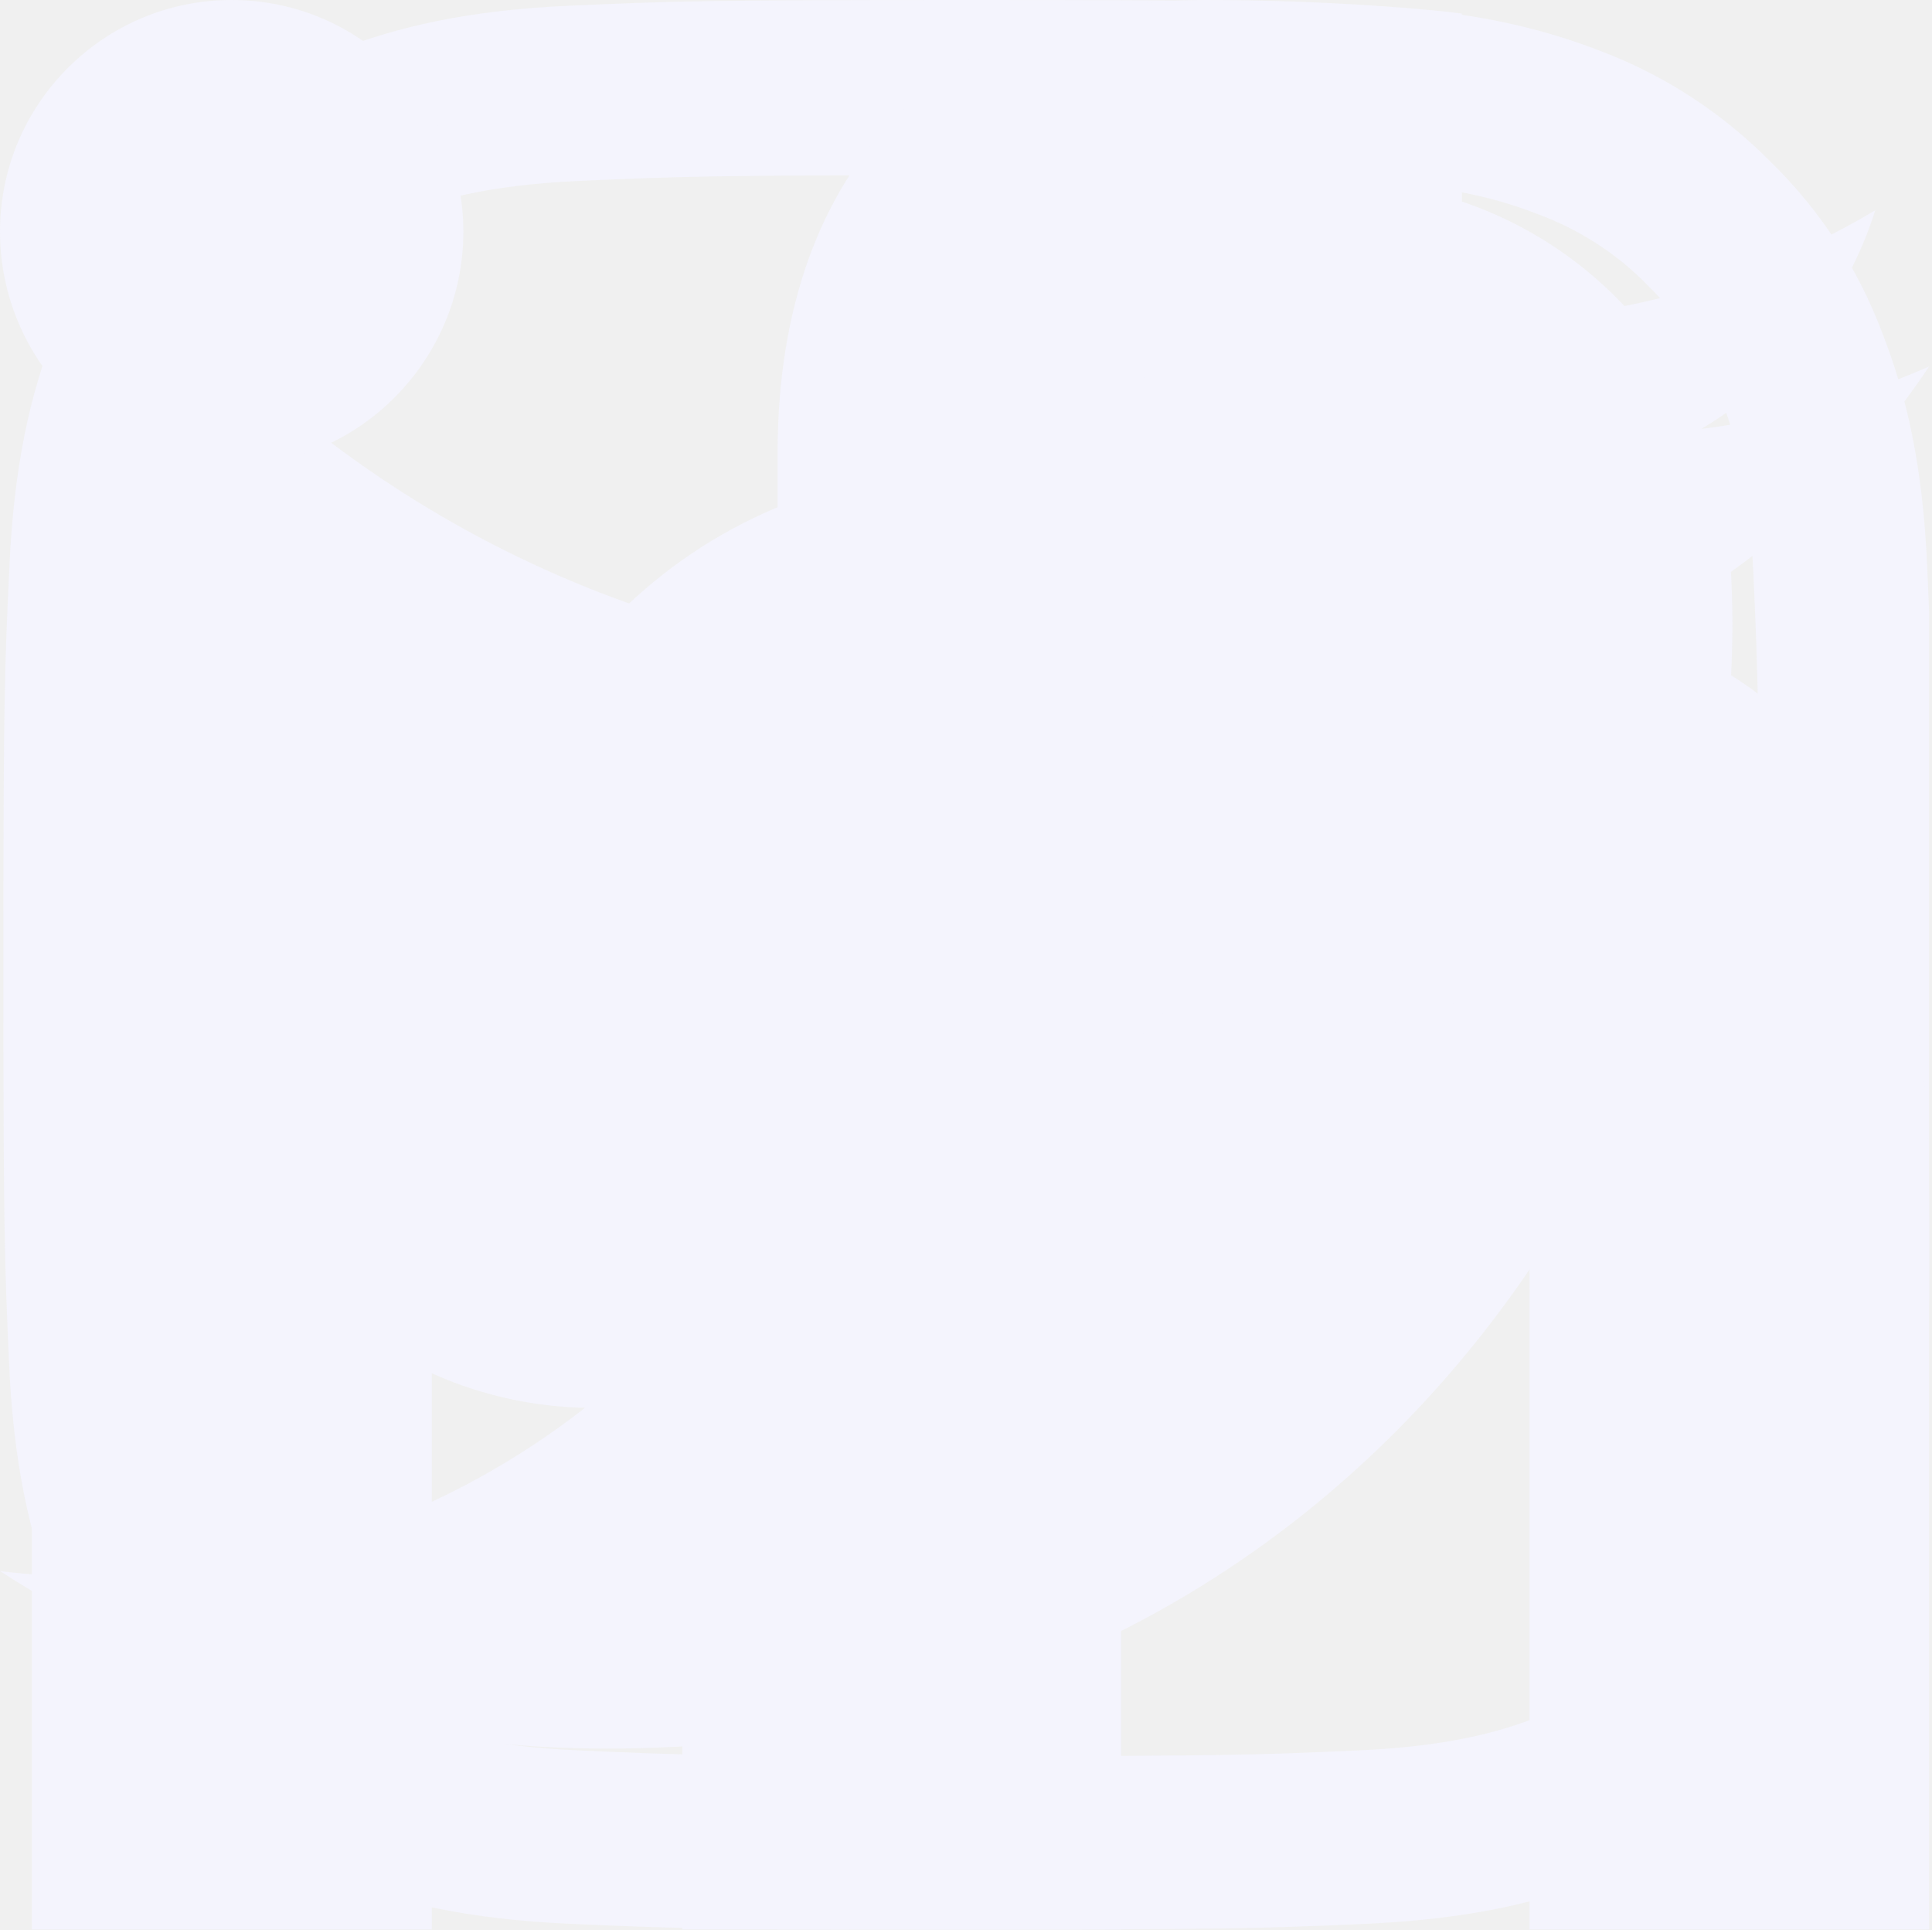
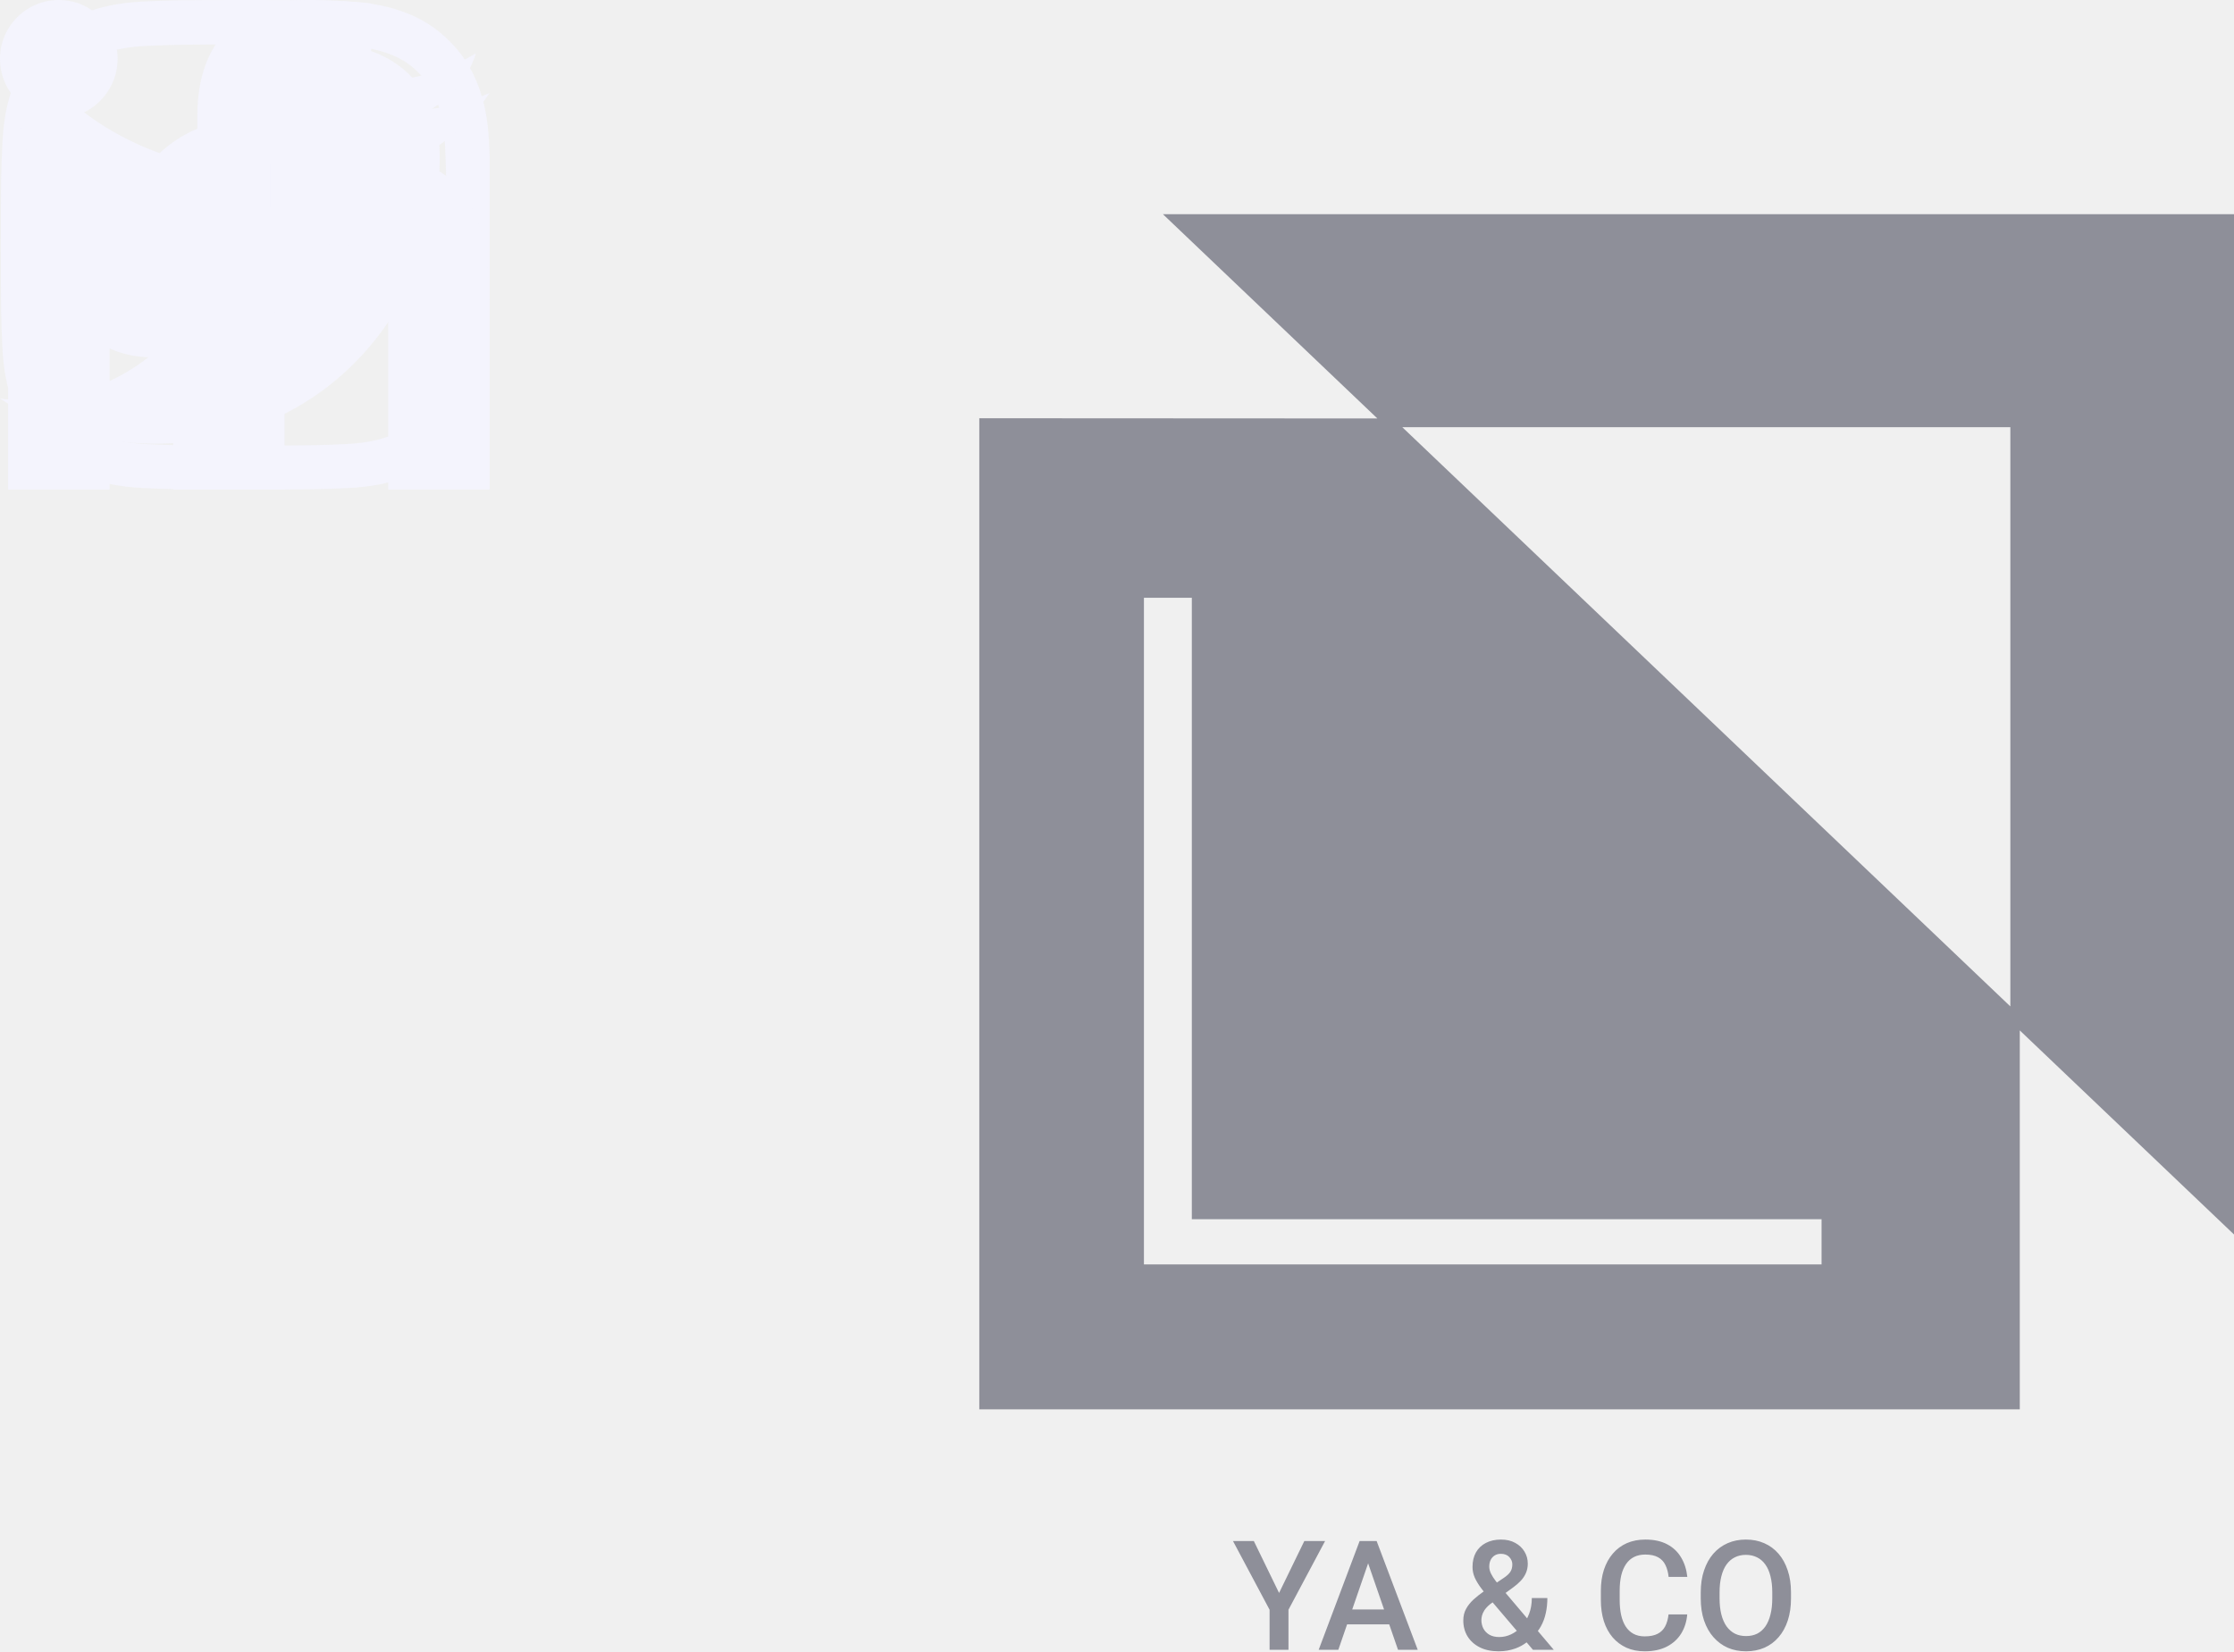
<svg xmlns="http://www.w3.org/2000/svg">
  <symbol id="satellite" width="64" height="64" viewBox="0 0 64 64" fill="none">
    <path d="M61.546 44.195L44.66 27.185L46.534 17.954C47.018 18.143 47.532 18.242 48.051 18.245H48.064C50.448 18.273 52.404 16.363 52.432 13.979C52.461 11.594 50.55 9.638 48.166 9.61C45.781 9.582 43.825 11.492 43.797 13.877C43.791 14.387 43.876 14.894 44.047 15.375L34.127 16.586L17.945 0.32C17.747 0.117 17.476 0.002 17.192 0C16.912 0.001 16.644 0.113 16.445 0.31L13.42 3.318C13.004 3.735 13.004 4.41 13.42 4.827L15.048 6.478C8.742 18.074 10.79 32.434 20.087 41.804C20.172 41.885 20.271 41.951 20.379 41.999C20.312 42.36 20.277 42.726 20.275 43.093V55.467H7.475C4.531 55.47 2.145 57.856 2.141 60.8V62.933C2.141 63.522 2.619 64 3.208 64H52.275C52.864 64 53.342 63.522 53.342 62.933V60.8C53.338 57.856 50.952 55.47 48.008 55.467H35.208V49.983C37.213 50.404 39.256 50.618 41.305 50.623C46.221 50.618 51.059 49.392 55.385 47.056L57.022 48.702C57.22 48.904 57.491 49.02 57.775 49.022C58.055 49.02 58.323 48.909 58.521 48.712L61.546 45.703C61.963 45.287 61.963 44.612 61.546 44.195ZM46.56 12.466C47.395 11.635 48.746 11.639 49.577 12.474C50.407 13.31 50.404 14.66 49.568 15.491C49.169 15.889 48.627 16.112 48.063 16.112H48.057C46.879 16.106 45.929 15.146 45.935 13.968C45.938 13.404 46.164 12.864 46.564 12.466H46.56ZM44.049 19.475L42.852 25.366L40.501 23.002L44.049 19.475ZM42.837 17.672L38.997 21.489L36.026 18.502L42.837 17.672ZM48.008 57.6C49.776 57.6 51.208 59.033 51.208 60.8V61.867H4.275V60.8C4.275 59.033 5.707 57.6 7.475 57.6H48.008ZM33.075 53.333V55.467H22.408V53.333H33.075ZM22.408 51.2V43.093C22.408 40.506 24.801 38.4 27.741 38.4C30.682 38.4 33.075 40.506 33.075 43.093V51.2H22.408ZM35.208 47.808V43.093C35.208 39.329 31.859 36.267 27.741 36.267C25.079 36.226 22.59 37.581 21.179 39.839C13.064 31.291 11.236 18.549 16.622 8.065L53.826 45.482C48.081 48.404 41.495 49.227 35.208 47.808ZM57.786 46.441L56.283 44.929L17.181 5.591L15.672 4.079L17.181 2.575L33.051 18.534C33.059 18.534 33.063 18.548 33.071 18.554L59.3 44.937L57.786 46.441Z" fill="#2E2F42" />
    <path d="M27.751 40.533H27.741C25.974 40.531 24.539 41.961 24.537 43.728C24.534 45.496 25.965 46.931 27.732 46.933H27.741C29.509 46.936 30.944 45.505 30.946 43.738C30.949 41.971 29.518 40.536 27.751 40.533ZM28.498 44.49C28.297 44.689 28.025 44.801 27.741 44.8C27.152 44.797 26.677 44.317 26.68 43.728C26.682 43.446 26.795 43.176 26.995 42.977C27.193 42.78 27.462 42.668 27.741 42.667C28.331 42.67 28.806 43.15 28.803 43.739C28.801 44.021 28.688 44.291 28.488 44.49H28.498Z" fill="#4D5AE5" />
  </symbol>
  <symbol id="clock" width="64" height="64" viewBox="0 0 64 64" fill="none">
    <g clip-path="url(#clip0_297080_1787)">
      <path d="M62.593 30.602C62.59 13.698 48.883 -0.003 31.977 6.39362e-07C15.073 0.003 1.372 13.711 1.375 30.616C1.378 43.932 9.989 55.718 22.674 59.768C22.795 59.806 22.921 59.826 23.047 59.825C23.289 59.825 23.525 59.76 23.732 59.638C24.002 59.478 24.204 59.224 24.299 58.925L32.029 34.425C34.142 34.414 35.846 32.692 35.835 30.579C35.824 28.466 34.102 26.762 31.989 26.773C31.421 26.775 30.86 26.906 30.349 27.155L20.137 16.942C19.63 16.453 18.823 16.467 18.334 16.973C17.856 17.468 17.856 18.251 18.334 18.746L28.541 28.964C27.757 30.562 28.205 32.492 29.613 33.582L22.248 56.928C7.692 51.566 0.239 35.42 5.601 20.864C10.963 6.309 27.109 -1.145 41.665 4.217C56.22 9.579 63.673 25.726 58.312 40.281C55.692 47.392 50.31 53.143 43.387 56.227L42.591 52.479C42.446 51.79 41.769 51.35 41.08 51.496C40.862 51.542 40.661 51.644 40.495 51.792L32.821 58.643C32.294 59.111 32.248 59.917 32.716 60.444C32.869 60.615 33.064 60.742 33.283 60.812L43.08 63.938C43.751 64.154 44.469 63.785 44.684 63.114C44.752 62.902 44.764 62.677 44.718 62.459L43.936 58.781C55.264 54.005 62.62 42.897 62.593 30.602ZM31.984 29.327C32.688 29.327 33.26 29.898 33.26 30.602C33.26 31.307 32.688 31.878 31.984 31.878C31.28 31.878 30.709 31.307 30.709 30.602C30.709 29.898 31.28 29.327 31.984 29.327ZM36.185 59.055L40.553 55.159L41.759 60.839L36.185 59.055Z" fill="#2E2F42" />
      <path d="M30.709 6.37V8.921C30.709 9.625 31.28 10.196 31.984 10.196C32.688 10.196 33.26 9.625 33.26 8.921V6.37C33.26 5.666 32.688 5.095 31.984 5.095C31.28 5.095 30.709 5.666 30.709 6.37Z" fill="#4D5AE5" />
      <path d="M7.752 29.327C7.047 29.327 6.477 29.898 6.477 30.602C6.477 31.307 7.047 31.878 7.752 31.878H10.303C11.007 31.878 11.578 31.307 11.578 30.602C11.578 29.898 11.007 29.327 10.303 29.327H7.752Z" fill="#4D5AE5" />
      <path d="M56.216 31.878C56.921 31.878 57.492 31.307 57.492 30.602C57.492 29.898 56.921 29.327 56.216 29.327H53.666C52.961 29.327 52.39 29.898 52.39 30.602C52.39 31.307 52.961 31.878 53.666 31.878H56.216Z" fill="#4D5AE5" />
    </g>
    <defs>
      <clipPath id="clip0_297080_1787">
        <rect width="64" height="64" fill="white" />
      </clipPath>
    </defs>
  </symbol>
  <symbol id="diagram" width="64" height="64" viewBox="0 0 64 64" fill="none">
    <g clip-path="url(#clip0_297080_1794)">
      <path d="M29.851 29.929H31.983V39.524H29.851V29.929Z" fill="#4D5AE5" />
      <path d="M38.38 34.194H40.512V39.524H38.38V34.194Z" fill="#4D5AE5" />
      <path d="M21.322 37.392H23.454V39.524H21.322V37.392Z" fill="#4D5AE5" />
      <path d="M14.925 36.326H17.058V39.524H14.925V36.326Z" fill="#4D5AE5" />
      <path d="M3.198 56.582H54.371C56.138 56.582 57.57 55.15 57.57 53.384V49.119C57.57 47.353 56.138 45.921 54.371 45.921H53.305V19.334L59.361 13.598C60.767 14.29 62.468 13.87 63.388 12.6C64.308 11.331 64.179 9.584 63.083 8.463C61.986 7.343 60.242 7.176 58.953 8.068C57.664 8.96 57.206 10.651 57.868 12.072L53.305 16.397V13.938C53.305 12.171 51.873 10.739 50.107 10.739H7.463C5.697 10.739 4.264 12.171 4.264 13.938V45.921H3.198C1.432 45.921 0 47.353 0 49.119V53.384C0 55.15 1.432 56.582 3.198 56.582ZM60.768 9.673C61.357 9.673 61.834 10.15 61.834 10.739C61.834 11.328 61.357 11.805 60.768 11.805C60.179 11.805 59.702 11.328 59.702 10.739C59.702 10.15 60.179 9.673 60.768 9.673ZM6.397 13.938C6.397 13.349 6.874 12.871 7.463 12.871H50.107C50.696 12.871 51.173 13.349 51.173 13.938V18.415L49.041 20.441V16.07C49.041 15.481 48.564 15.004 47.975 15.004H9.595C9.006 15.004 8.529 15.481 8.529 16.07V42.722C8.529 43.311 9.006 43.789 9.595 43.789H47.975C48.564 43.789 49.041 43.311 49.041 42.722V23.374L51.173 21.354V45.921H6.397V13.938ZM15.992 27.797C14.549 27.793 13.283 28.754 12.899 30.144C12.515 31.535 13.109 33.009 14.35 33.745C15.59 34.481 17.17 34.297 18.206 33.294L21.912 35.153C22.343 35.369 22.865 35.268 23.185 34.908L31.062 26.045L38.806 31.848C39.222 32.159 39.802 32.126 40.178 31.769L46.909 25.394V41.656H10.661V17.136H46.909V22.457L39.366 29.6L31.557 23.745C31.113 23.413 30.489 23.476 30.121 23.89L22.135 32.875L19.149 31.382C19.171 31.254 19.185 31.125 19.19 30.995C19.19 29.229 17.758 27.797 15.992 27.797ZM17.058 30.995C17.058 31.584 16.58 32.062 15.992 32.062C15.403 32.062 14.925 31.584 14.925 30.995C14.925 30.407 15.403 29.929 15.992 29.929C16.58 29.929 17.058 30.407 17.058 30.995ZM23.454 48.053H34.115V49.119C34.115 49.708 33.638 50.185 33.049 50.185H24.52C23.932 50.185 23.454 49.708 23.454 49.119V48.053ZM2.132 49.119C2.132 48.53 2.61 48.053 3.198 48.053H21.322V49.119C21.322 50.886 22.754 52.318 24.52 52.318H33.049C34.816 52.318 36.248 50.886 36.248 49.119V48.053H54.371C54.96 48.053 55.438 48.53 55.438 49.119V53.384C55.438 53.972 54.96 54.45 54.371 54.45H3.198C2.61 54.45 2.132 53.972 2.132 53.384V49.119Z" fill="#2E2F42" />
    </g>
    <defs>
      <clipPath id="clip0_297080_1794">
        <rect width="64" height="64" fill="white" />
      </clipPath>
    </defs>
  </symbol>
  <symbol id="astronaut" width="64" height="64" viewBox="0 0 64 64" fill="none">
    <path d="M63.948 9.048C63.822 8.663 63.489 8.381 63.087 8.323L59.267 7.767L57.557 4.305C57.198 3.575 56.002 3.575 55.644 4.305L53.934 7.767L50.113 8.323C49.711 8.381 49.378 8.662 49.251 9.048C49.127 9.434 49.23 9.859 49.521 10.142L52.287 12.837L51.634 16.643C51.566 17.043 51.73 17.447 52.058 17.686C52.39 17.927 52.823 17.957 53.182 17.767L56.6 15.97L60.017 17.767C60.173 17.849 60.345 17.89 60.515 17.89C60.735 17.89 60.956 17.822 61.142 17.686C61.47 17.447 61.635 17.043 61.565 16.643L60.913 12.837L63.679 10.142C63.968 9.858 64.073 9.434 63.948 9.048ZM59.022 11.702C58.772 11.946 58.656 12.3 58.716 12.646L59.098 14.874L57.097 13.823C56.941 13.74 56.771 13.7 56.6 13.7C56.429 13.7 56.26 13.74 56.103 13.823L54.102 14.874L54.483 12.646C54.543 12.3 54.428 11.947 54.177 11.702L52.557 10.123L54.795 9.798C55.143 9.748 55.442 9.529 55.598 9.214L56.599 7.188L57.599 9.214C57.755 9.529 58.055 9.748 58.403 9.798L60.64 10.123L59.022 11.702Z" fill="#4D5AE5" />
    <path d="M52.267 41.044H50.133V43.178H52.267V41.044Z" fill="#4D5AE5" />
    <path d="M52.267 45.311H50.133V47.445H52.267V45.311Z" fill="#4D5AE5" />
    <path d="M54.4 43.178H52.267V45.311H54.4V43.178Z" fill="#4D5AE5" />
    <path d="M50.134 43.178H48V45.311H50.134V43.178Z" fill="#4D5AE5" />
    <path d="M44.8 52.778H42.667V54.911H44.8V52.778Z" fill="#4D5AE5" />
    <path d="M44.8 57.045H42.667V59.178H44.8V57.045Z" fill="#4D5AE5" />
    <path d="M46.934 54.911H44.8V57.045H46.934V54.911Z" fill="#4D5AE5" />
    <path d="M42.667 54.911H40.533V57.045H42.667V54.911Z" fill="#4D5AE5" />
    <path d="M32 48.511H29.867V50.645H32V48.511Z" fill="#4D5AE5" />
    <path d="M32 52.778H29.867V54.911H32V52.778Z" fill="#4D5AE5" />
    <path d="M34.133 50.645H32V52.778H34.133V50.645Z" fill="#4D5AE5" />
    <path d="M29.867 50.645H27.733V52.778H29.867V50.645Z" fill="#4D5AE5" />
    <path d="M11.733 12.244H9.6V14.377H11.733V12.244Z" fill="#4D5AE5" />
    <path d="M11.733 16.511H9.6V18.644H11.733V16.511Z" fill="#4D5AE5" />
    <path d="M13.866 14.377H11.733V16.511H13.866V14.377Z" fill="#4D5AE5" />
    <path d="M9.6 14.377H7.466V16.511H9.6V14.377Z" fill="#4D5AE5" />
    <path d="M49.429 28.319C48.855 27.543 48.011 27.044 47.053 26.91C46.091 26.773 45.141 27.026 44.373 27.614L41.87 29.533L41.869 29.534L38.073 32.368L35.358 31.286C40.2 29.114 43.585 24.27 43.585 18.646C43.585 11 37.34 4.779 29.663 4.779C21.986 4.779 15.741 11 15.741 18.646C15.741 21.418 16.569 23.994 17.98 26.163L12.453 26.115C12.45 26.115 12.447 26.115 12.443 26.115C12.426 26.115 12.412 26.123 12.396 26.125C12.291 26.129 12.187 26.15 12.086 26.186C12.06 26.196 12.034 26.201 12.009 26.213C11.996 26.218 11.984 26.22 11.971 26.226L5.505 29.419C5.504 29.419 5.503 29.419 5.503 29.419L1.716 31.241C1.674 31.259 1.631 31.283 1.59 31.311C0.08 32.316 -0.434 34.289 0.393 35.902C0.834 36.759 1.583 37.391 2.505 37.68C2.86 37.791 3.223 37.845 3.584 37.845C4.163 37.845 4.737 37.703 5.262 37.423L8.038 35.947L12.566 33.608L15.28 33.593L4.396 44.424C4.395 44.425 4.394 44.425 4.393 44.426L1.716 47.093C1.083 47.722 0.735 48.557 0.735 49.448C0.735 50.337 1.083 51.175 1.716 51.805C2.365 52.452 3.22 52.776 4.074 52.776C4.93 52.776 5.783 52.452 6.435 51.805L9.063 49.188L12.544 46.588L14.346 48.382L10.823 51.89C10.822 51.892 10.821 51.892 10.82 51.893L8.142 54.559C7.51 55.189 7.162 56.024 7.162 56.914C7.162 57.804 7.51 58.641 8.142 59.272C8.792 59.918 9.647 60.243 10.502 60.243C11.356 60.243 12.212 59.918 12.862 59.272L15.541 56.605L19.826 52.339C19.827 52.337 19.827 52.336 19.828 52.335L21.847 50.335L21.839 50.328C21.852 50.315 21.87 50.311 21.883 50.297L32.215 38.98L39.157 39.968C39.207 39.976 39.257 39.979 39.307 39.979C39.437 39.979 39.561 39.948 39.682 39.902C39.717 39.889 39.748 39.872 39.781 39.855C39.819 39.836 39.86 39.825 39.896 39.801L46.323 35.534C46.347 35.518 46.359 35.492 46.382 35.475C46.407 35.455 46.439 35.447 46.463 35.424L49.006 33.042C50.329 31.803 50.511 29.772 49.429 28.319ZM4.261 35.54C3.914 35.726 3.521 35.763 3.144 35.644C2.771 35.528 2.468 35.273 2.291 34.928C1.968 34.301 2.155 33.537 2.719 33.124L5.347 31.86L5.979 33.709L6.245 34.485L4.261 35.54ZM11.255 31.885L8.158 33.485L7.648 31.991L7.281 30.918L11.334 28.917L11.255 31.885ZM41.454 18.644C41.454 20.481 41.016 22.213 40.256 23.763L31.893 19.965C31.806 18.818 31.211 17.814 30.317 17.189L33.245 7.468C38 8.981 41.454 13.417 41.454 18.644ZM17.876 18.644C17.876 12.175 23.165 6.91 29.665 6.91C30.171 6.91 30.666 6.953 31.155 7.015L28.291 16.522C28.253 16.521 28.216 16.511 28.177 16.511C26.112 16.511 24.432 18.185 24.432 20.244C24.432 22.303 26.112 23.977 28.177 23.977C29.566 23.977 30.766 23.211 31.413 22.088L39.138 25.598C36.989 28.491 33.549 30.378 29.665 30.378C23.165 30.378 17.876 25.113 17.876 18.644ZM29.789 20.244C29.789 21.126 29.065 21.844 28.177 21.844C27.288 21.844 26.565 21.126 26.565 20.244C26.565 19.362 27.288 18.644 28.177 18.644C29.065 18.644 29.789 19.362 29.789 20.244ZM4.93 50.292C4.457 50.761 3.692 50.76 3.221 50.294C2.994 50.066 2.869 49.767 2.869 49.448C2.869 49.13 2.994 48.83 3.221 48.605L5.145 46.688L6.847 48.383L4.93 50.292ZM11.357 57.759C10.885 58.228 10.119 58.229 9.648 57.761C9.42 57.533 9.295 57.234 9.295 56.915C9.295 56.597 9.42 56.297 9.648 56.072L11.573 54.154L12.378 54.955L13.276 55.849L11.357 57.759ZM18.321 50.822C18.32 50.823 18.319 50.823 18.317 50.824L14.788 54.344L13.982 53.543L13.084 52.649L16.611 49.138C16.611 49.138 16.611 49.138 16.611 49.137C16.612 49.136 16.613 49.136 16.614 49.135C16.694 49.055 16.744 48.959 16.793 48.864C16.807 48.837 16.834 48.813 16.846 48.784C16.879 48.702 16.884 48.614 16.897 48.527C16.903 48.478 16.924 48.432 16.924 48.382C16.924 48.311 16.899 48.241 16.884 48.171C16.871 48.107 16.871 48.042 16.847 47.98C16.806 47.88 16.737 47.791 16.664 47.705C16.644 47.681 16.637 47.651 16.614 47.629C16.614 47.629 16.614 47.629 16.613 47.629C16.612 47.628 16.612 47.626 16.611 47.625L13.397 44.425C13.363 44.391 13.319 44.377 13.281 44.348C13.224 44.304 13.17 44.264 13.107 44.233C13.046 44.203 12.984 44.185 12.92 44.168C12.852 44.148 12.786 44.133 12.714 44.128C12.649 44.124 12.588 44.13 12.523 44.138C12.452 44.146 12.385 44.156 12.315 44.178C12.248 44.2 12.188 44.233 12.127 44.268C12.087 44.29 12.042 44.298 12.005 44.325L8.458 46.973L6.657 45.179L11.455 40.407L20.176 48.984L18.321 50.822ZM31.958 36.788C31.927 36.784 31.899 36.796 31.868 36.794C31.79 36.789 31.715 36.795 31.637 36.808C31.577 36.818 31.519 36.83 31.461 36.85C31.393 36.874 31.331 36.906 31.268 36.944C31.209 36.98 31.154 37.019 31.102 37.067C31.076 37.089 31.045 37.1 31.022 37.125L21.625 47.417L12.969 38.904L18.635 33.267C19.052 32.851 19.055 32.176 18.639 31.758C18.428 31.548 18.152 31.444 17.876 31.445V31.444L13.439 31.471L13.494 28.256L19.702 28.309C22.232 30.897 25.761 32.511 29.665 32.511C30.54 32.511 31.393 32.42 32.224 32.266C32.304 32.33 32.383 32.395 32.483 32.435L37.302 34.355L37.607 35.872L37.964 37.643L31.958 36.788ZM40.041 37.145L39.414 34.029L42.307 31.869L43.065 32.873L44.201 34.382L40.041 37.145ZM47.548 31.483L45.872 33.053L44.01 30.58L45.673 29.306C45.983 29.067 46.374 28.97 46.758 29.02C47.145 29.074 47.486 29.276 47.718 29.588C48.152 30.172 48.078 30.986 47.548 31.483Z" fill="#2E2F42" />
    <path d="M27.204 37.088L22.918 32.821C22.503 32.407 21.829 32.407 21.413 32.821L17.128 37.088C16.928 37.29 16.815 37.561 16.815 37.844C16.815 38.128 16.927 38.4 17.128 38.601L21.413 42.867C21.621 43.074 21.894 43.178 22.166 43.178C22.438 43.178 22.711 43.074 22.918 42.867L27.204 38.601C27.405 38.4 27.519 38.128 27.519 37.844C27.519 37.561 27.406 37.289 27.204 37.088ZM22.166 40.606L19.393 37.844L22.166 35.083L24.941 37.844L22.166 40.606Z" fill="#2E2F42" />
    <path d="M34.328 10.142L33.813 12.213C33.955 12.248 37.288 13.117 37.288 16.511H39.422C39.422 12.476 36.091 10.58 34.328 10.142Z" fill="#2E2F42" />
    <path d="M39.422 18.644H37.289V20.777H39.422V18.644Z" fill="#2E2F42" />
  </symbol>
  <svg id="instagram" width="16" height="16" viewBox="0 0 16 16" fill="none">
    <g clip-path="url(#clip0_625765_565)">
      <path d="M15.984 4.704C15.947 3.854 15.809 3.269 15.612 2.763C15.409 2.225 15.097 1.744 14.687 1.344C14.287 0.938 13.803 0.622 13.271 0.422C12.762 0.225 12.181 0.087 11.33 0.05C10.474 0.009 10.202 -0 8.03 -0C5.857 -0 5.585 0.009 4.732 0.047C3.882 0.084 3.298 0.222 2.791 0.419C2.253 0.622 1.772 0.934 1.372 1.344C0.966 1.744 0.65 2.228 0.45 2.76C0.253 3.269 0.116 3.851 0.078 4.701C0.037 5.557 0.028 5.829 0.028 8.001C0.028 10.174 0.037 10.446 0.075 11.299C0.112 12.149 0.25 12.734 0.447 13.24C0.65 13.778 0.966 14.259 1.372 14.659C1.772 15.065 2.257 15.381 2.788 15.581C3.298 15.778 3.879 15.915 4.729 15.953C5.582 15.991 5.854 16 8.027 16C10.199 16 10.471 15.991 11.324 15.953C12.174 15.915 12.759 15.778 13.265 15.581C14.34 15.165 15.19 14.315 15.606 13.24C15.803 12.73 15.941 12.149 15.978 11.299C16.016 10.446 16.025 10.174 16.025 8.001C16.025 5.829 16.022 5.557 15.984 4.704ZM14.543 11.236C14.509 12.018 14.378 12.44 14.268 12.721C13.999 13.418 13.446 13.971 12.749 14.24C12.468 14.35 12.043 14.481 11.265 14.515C10.421 14.553 10.168 14.562 8.033 14.562C5.898 14.562 5.642 14.553 4.801 14.515C4.019 14.481 3.598 14.35 3.316 14.24C2.969 14.112 2.654 13.909 2.397 13.643C2.132 13.384 1.928 13.071 1.8 12.724C1.691 12.443 1.56 12.018 1.525 11.24C1.488 10.396 1.478 10.143 1.478 8.008C1.478 5.873 1.488 5.617 1.525 4.776C1.56 3.994 1.691 3.572 1.8 3.291C1.928 2.944 2.132 2.629 2.4 2.372C2.66 2.106 2.972 1.903 3.319 1.775C3.601 1.666 4.026 1.535 4.804 1.5C5.648 1.463 5.901 1.453 8.036 1.453C10.174 1.453 10.427 1.463 11.268 1.5C12.049 1.535 12.471 1.666 12.752 1.775C13.099 1.903 13.415 2.106 13.671 2.372C13.937 2.632 14.14 2.944 14.268 3.291C14.378 3.572 14.509 3.997 14.543 4.776C14.581 5.62 14.59 5.873 14.59 8.008C14.59 10.143 14.581 10.393 14.543 11.236Z" fill="#F4F4FD" />
      <path d="M8.03 3.891C5.761 3.891 3.919 5.732 3.919 8.001C3.919 10.271 5.761 12.112 8.03 12.112C10.299 12.112 12.14 10.271 12.14 8.001C12.14 5.732 10.299 3.891 8.03 3.891ZM8.03 10.668C6.558 10.668 5.364 9.474 5.364 8.001C5.364 6.529 6.558 5.335 8.03 5.335C9.502 5.335 10.696 6.529 10.696 8.001C10.696 9.474 9.502 10.668 8.03 10.668Z" fill="#F4F4FD" />
      <path d="M13.262 3.729C13.262 4.259 12.832 4.688 12.302 4.688C11.773 4.688 11.343 4.259 11.343 3.729C11.343 3.199 11.773 2.769 12.302 2.769C12.832 2.769 13.262 3.199 13.262 3.729Z" fill="#F4F4FD" />
    </g>
    <defs>
      <clipPath id="clip0_625765_565">
        <rect width="16" height="16" fill="white" />
      </clipPath>
    </defs>
  </svg>
  <svg id="twitter" width="16" height="16" viewBox="0 0 16 16" fill="none">
    <g clip-path="url(#clip0_625765_571)">
      <path d="M16 3.039C15.405 3.3 14.771 3.473 14.11 3.557C14.79 3.151 15.309 2.513 15.553 1.744C14.919 2.122 14.219 2.389 13.473 2.538C12.871 1.897 12.013 1.5 11.077 1.5C9.261 1.5 7.799 2.974 7.799 4.781C7.799 5.041 7.821 5.291 7.875 5.529C5.148 5.396 2.735 4.089 1.114 2.098C0.831 2.589 0.665 3.151 0.665 3.756C0.665 4.892 1.25 5.899 2.122 6.482C1.595 6.472 1.078 6.319 0.64 6.078C0.64 6.088 0.64 6.101 0.64 6.114C0.64 7.708 1.777 9.032 3.268 9.337C3.001 9.41 2.71 9.445 2.408 9.445C2.198 9.445 1.986 9.433 1.787 9.389C2.212 10.688 3.418 11.643 4.852 11.674C3.736 12.547 2.319 13.073 0.785 13.073C0.516 13.073 0.258 13.061 0 13.028C1.453 13.965 3.175 14.5 5.032 14.5C11.068 14.5 14.368 9.5 14.368 5.166C14.368 5.021 14.363 4.881 14.356 4.742C15.007 4.28 15.554 3.703 16 3.039Z" fill="#F4F4FD" />
    </g>
    <defs>
      <clipPath id="clip0_625765_571">
        <rect width="16" height="16" fill="white" />
      </clipPath>
    </defs>
  </svg>
  <svg id="facebook" width="16" height="16" viewBox="0 0 16 16" fill="none">
    <g clip-path="url(#clip0_625765_577)">
      <path d="M10.665 2.657H12.125V0.113C11.873 0.078 11.007 -0 9.997 -0C7.891 -0 6.449 1.325 6.449 3.759V6H4.125V8.844H6.449V16H9.298V8.845H11.528L11.882 6.001H9.297V4.041C9.298 3.219 9.519 2.657 10.665 2.657Z" fill="#F4F4FD" />
    </g>
    <defs>
      <clipPath id="clip0_625765_577">
        <rect width="16" height="16" fill="white" />
      </clipPath>
    </defs>
  </svg>
  <svg id="linkedin" width="16" height="16" viewBox="0 0 16 16" fill="none">
-     <g clip-path="url(#clip0_625765_581)">
+     <g clip-path="url(#clip0_625777_319)">
      <path d="M15.996 16V15.999H16V10.131C16 7.261 15.382 5.049 12.026 5.049C10.413 5.049 9.33 5.935 8.888 6.774H8.841V5.317H5.659V15.999H8.973V10.71C8.973 9.317 9.237 7.971 10.961 7.971C12.661 7.971 12.686 9.56 12.686 10.799V16H15.996Z" fill="#F4F4FD" />
      <path d="M0.264 5.318H3.581V16H0.264V5.318Z" fill="#F4F4FD" />
-       <path d="M1.921 -0C0.861 -0 6.10352e-05 0.861 6.10352e-05 1.921C6.10352e-05 2.982 0.861 3.861 1.921 3.861C2.982 3.861 3.843 2.982 3.843 1.921C3.842 0.861 2.981 -0 1.921 -0V-0Z" fill="#F4F4FD" />
+       <path d="M1.921 -0C0.861 -0 0 0.861 0 1.921C0 2.982 0.861 3.861 1.921 3.861C2.982 3.861 3.843 2.982 3.843 1.921C3.842 0.861 2.981 -0 1.921 -0V-0Z" fill="#F4F4FD" />
    </g>
    <defs>
-       <clipPath id="clip0_625765_581">
+       <clipPath id="clip0_625777_319">
        <rect width="16" height="16" fill="white" />
      </clipPath>
    </defs>
  </svg>
+   <svg id="icon-1" width="104" height="56" viewBox="0 0 104 56" fill="none">
+     <path fill-rule="evenodd" clip-rule="evenodd" d="M38 7L45.008 13.676L32 13.669V46.061H66V33.676L73 40.345V7H38ZM65.692 32.892L45.823 13.962H65.692V32.892ZM59.523 41.323H37.38V19.537H38.945V39.847H59.523V41.323ZM41.796 52.061L40.971 50.364H40.29L41.486 52.61V53.919H42.103V52.61L43.3 50.364H42.621L41.796 52.061ZM44.838 50.364H44.984L46.327 53.919H45.683L45.395 53.087H44.019L43.732 53.919H43.09L44.428 50.364H44.572H44.838ZM44.186 52.601H45.227L44.706 51.093L44.186 52.601ZM48.482 52.012C48.455 51.978 48.429 51.944 48.405 51.912C48.314 51.792 48.243 51.675 48.192 51.563C48.142 51.449 48.117 51.332 48.117 51.212C48.117 51.026 48.155 50.867 48.231 50.733C48.308 50.599 48.416 50.497 48.556 50.425C48.696 50.352 48.86 50.316 49.047 50.316C49.227 50.316 49.383 50.352 49.513 50.425C49.645 50.497 49.746 50.592 49.816 50.711C49.888 50.83 49.923 50.96 49.923 51.102C49.923 51.214 49.903 51.316 49.862 51.409C49.822 51.502 49.766 51.587 49.694 51.663C49.622 51.74 49.539 51.812 49.445 51.88L49.198 52.06L49.902 52.891C49.925 52.845 49.946 52.797 49.965 52.747C50.025 52.591 50.055 52.418 50.055 52.227H50.563C50.563 52.4 50.546 52.563 50.512 52.718C50.479 52.873 50.426 53.016 50.353 53.148C50.323 53.202 50.29 53.255 50.252 53.304L50.773 53.919H50.092L49.885 53.676C49.773 53.761 49.652 53.827 49.52 53.875C49.348 53.937 49.164 53.968 48.969 53.968C48.733 53.968 48.529 53.925 48.356 53.839C48.183 53.752 48.05 53.633 47.956 53.482C47.863 53.331 47.816 53.157 47.816 52.962C47.816 52.817 47.846 52.69 47.907 52.581C47.967 52.471 48.049 52.368 48.153 52.273C48.249 52.186 48.359 52.099 48.482 52.012ZM48.774 52.369L48.7 52.422C48.614 52.492 48.55 52.56 48.507 52.625C48.467 52.689 48.44 52.747 48.427 52.801C48.414 52.855 48.407 52.902 48.407 52.943C48.407 53.047 48.429 53.141 48.473 53.226C48.519 53.31 48.585 53.378 48.671 53.428C48.759 53.477 48.865 53.502 48.991 53.502C49.126 53.502 49.257 53.471 49.384 53.411C49.447 53.38 49.508 53.343 49.565 53.299L48.774 52.369ZM48.914 51.72L49.132 51.573C49.235 51.505 49.308 51.438 49.352 51.373C49.396 51.306 49.418 51.223 49.418 51.124C49.418 51.039 49.385 50.961 49.32 50.889C49.255 50.818 49.163 50.782 49.044 50.782C48.961 50.782 48.891 50.801 48.834 50.84C48.778 50.878 48.734 50.928 48.705 50.992C48.677 51.054 48.664 51.123 48.664 51.199C48.664 51.273 48.682 51.348 48.72 51.426C48.757 51.503 48.808 51.583 48.873 51.668C48.887 51.685 48.9 51.702 48.914 51.72ZM55.133 52.762H54.523C54.505 52.916 54.468 53.047 54.411 53.155C54.355 53.261 54.273 53.341 54.164 53.397C54.057 53.452 53.916 53.48 53.742 53.48C53.599 53.48 53.476 53.451 53.373 53.394C53.27 53.337 53.186 53.257 53.119 53.152C53.054 53.048 53.005 52.924 52.973 52.779C52.942 52.632 52.926 52.47 52.926 52.291V51.99C52.926 51.801 52.943 51.634 52.977 51.487C53.013 51.339 53.066 51.215 53.136 51.114C53.206 51.013 53.293 50.936 53.398 50.884C53.502 50.832 53.624 50.806 53.764 50.806C53.935 50.806 54.073 50.836 54.179 50.894C54.285 50.951 54.364 51.034 54.418 51.143C54.473 51.252 54.509 51.383 54.525 51.536H55.136C55.111 51.299 55.045 51.088 54.935 50.904C54.828 50.72 54.677 50.576 54.481 50.472C54.286 50.368 54.047 50.316 53.764 50.316C53.541 50.316 53.34 50.355 53.161 50.433C52.983 50.511 52.831 50.624 52.704 50.772C52.577 50.919 52.48 51.095 52.411 51.302C52.344 51.508 52.311 51.74 52.311 51.995V52.291C52.311 52.546 52.344 52.777 52.409 52.984C52.475 53.191 52.572 53.367 52.697 53.514C52.822 53.659 52.973 53.771 53.148 53.851C53.324 53.929 53.522 53.968 53.742 53.968C54.028 53.968 54.272 53.916 54.472 53.812C54.672 53.707 54.827 53.565 54.938 53.384C55.049 53.202 55.114 52.995 55.133 52.762ZM58.524 52.239V52.044C58.524 51.776 58.489 51.535 58.417 51.324C58.347 51.111 58.247 50.929 58.117 50.779C57.986 50.628 57.831 50.513 57.65 50.435C57.47 50.355 57.27 50.316 57.05 50.316C56.832 50.316 56.632 50.355 56.452 50.435C56.273 50.513 56.117 50.628 55.985 50.779C55.855 50.929 55.754 51.111 55.683 51.324C55.611 51.535 55.575 51.776 55.575 52.044V52.239C55.575 52.508 55.611 52.749 55.683 52.962C55.756 53.175 55.858 53.357 55.99 53.506C56.122 53.656 56.278 53.771 56.456 53.851C56.637 53.929 56.837 53.968 57.055 53.968C57.274 53.968 57.475 53.929 57.655 53.851C57.836 53.771 57.991 53.656 58.119 53.506C58.249 53.357 58.349 53.175 58.419 52.962C58.489 52.749 58.524 52.508 58.524 52.239ZM57.912 52.039V52.239C57.912 52.438 57.892 52.614 57.853 52.767C57.816 52.92 57.76 53.049 57.687 53.155C57.614 53.259 57.524 53.338 57.419 53.392C57.313 53.444 57.191 53.47 57.055 53.47C56.92 53.47 56.799 53.444 56.693 53.392C56.588 53.338 56.496 53.259 56.42 53.155C56.345 53.049 56.288 52.92 56.249 52.767C56.21 52.614 56.19 52.438 56.19 52.239V52.039C56.19 51.841 56.21 51.666 56.249 51.514C56.288 51.361 56.344 51.233 56.417 51.131C56.492 51.027 56.583 50.949 56.688 50.897C56.794 50.843 56.915 50.816 57.05 50.816C57.185 50.816 57.306 50.843 57.414 50.897C57.521 50.949 57.611 51.027 57.685 51.131C57.759 51.233 57.816 51.361 57.853 51.514C57.892 51.666 57.912 51.841 57.912 52.039Z" fill="#8E8F99" />
+   </svg>
</svg>
